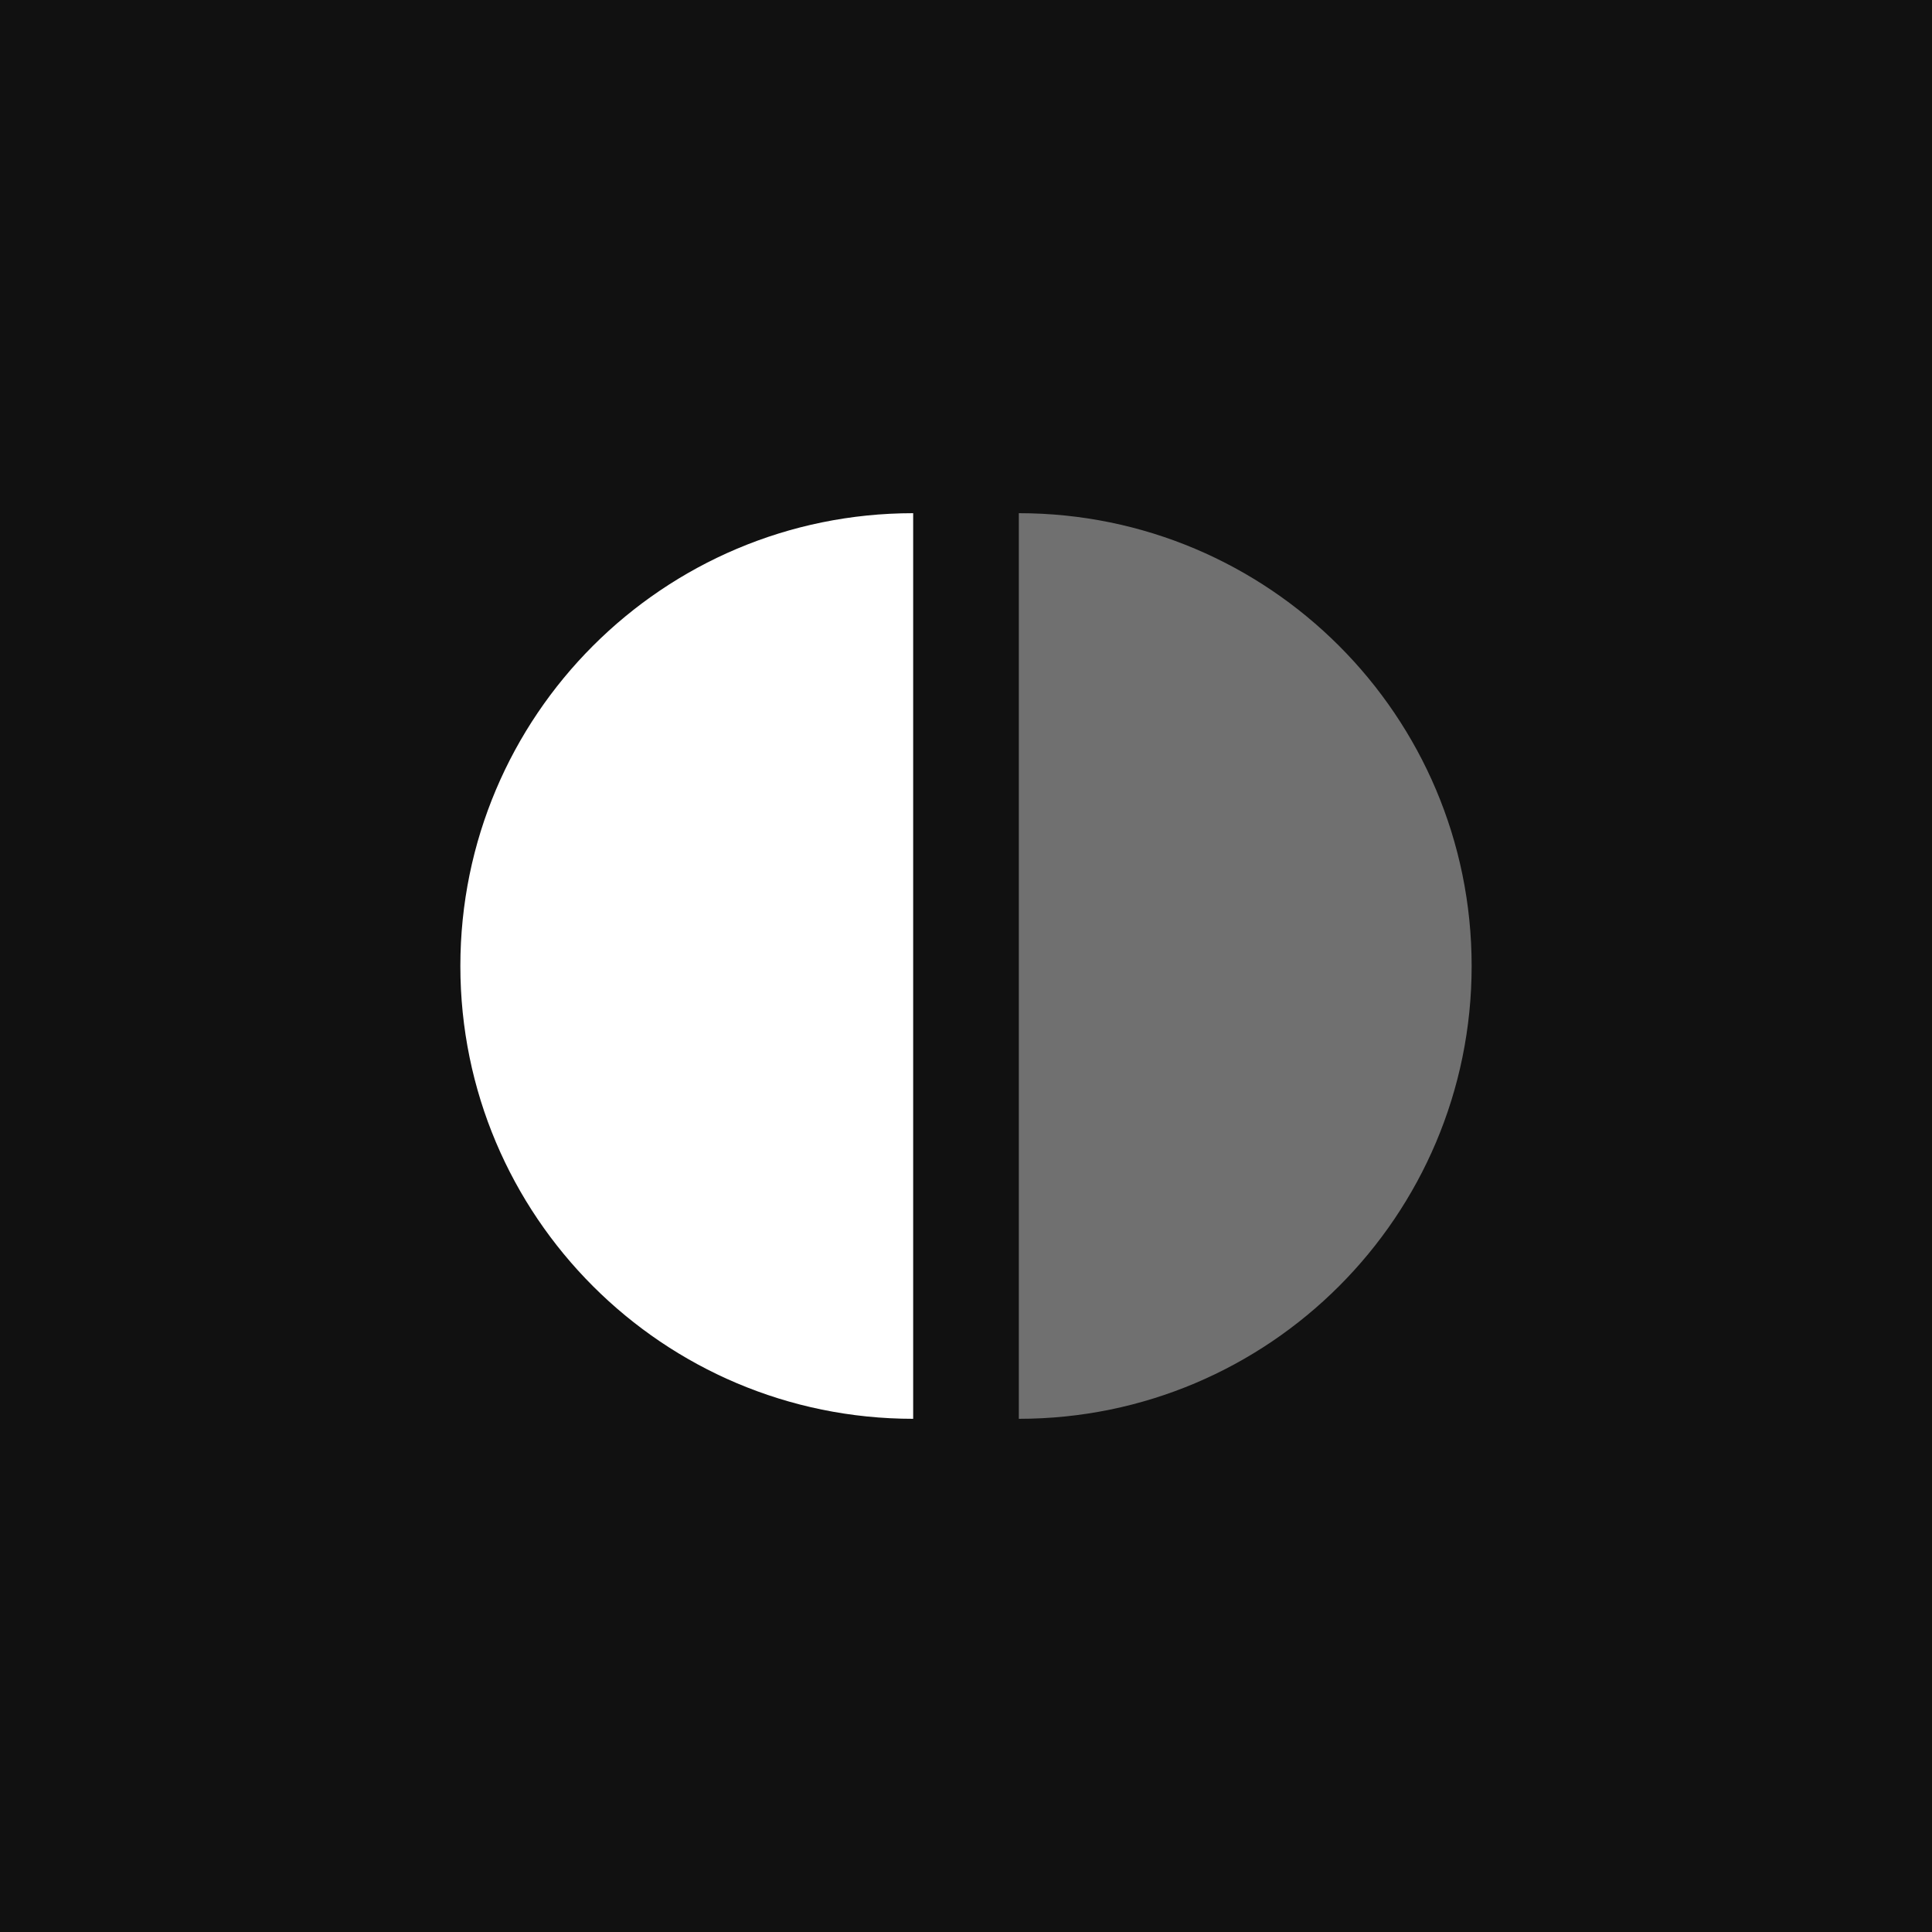
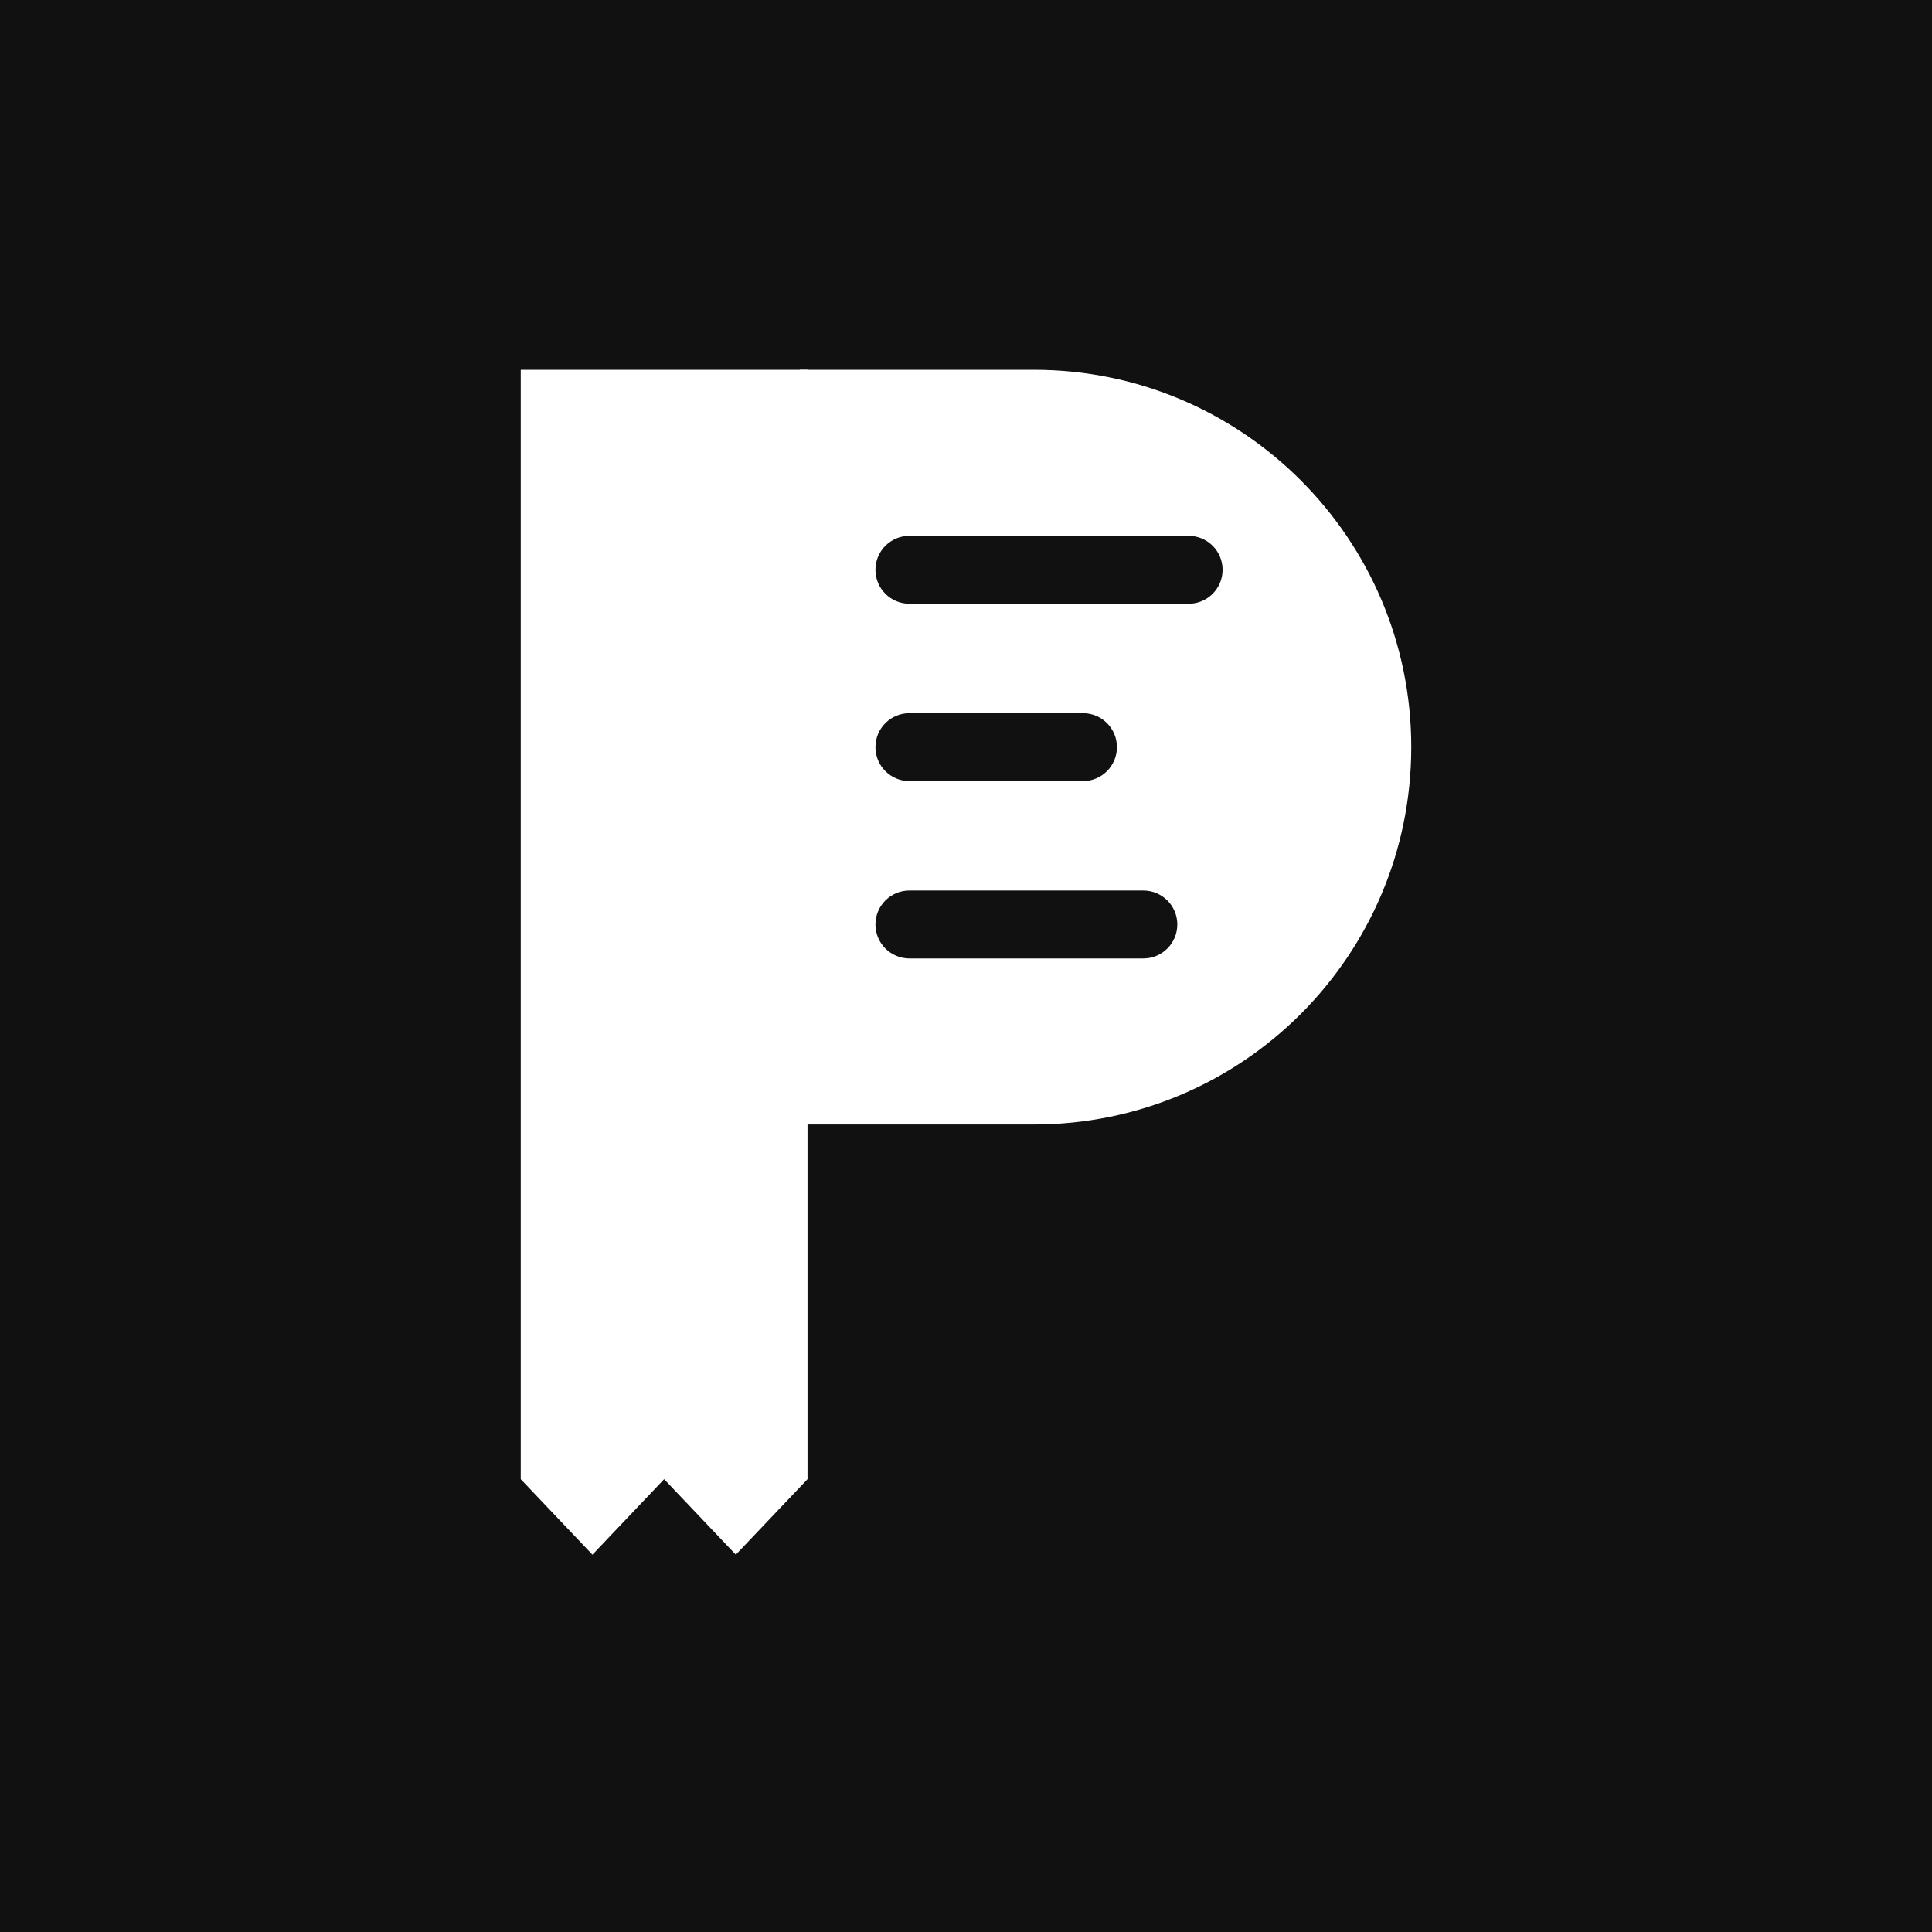
<svg xmlns="http://www.w3.org/2000/svg" viewBox="0 0 512 512">
  <rect width="512" height="512" fill="#111111" />
-   <path d="M242 136 A120 120 0 0 0 242 376 Z" fill="#FFFFFF" />
-   <path d="M270 136 A120 120 0 0 1 270 376 Z" fill="#FFFFFF" fill-opacity=".4" />
+   <g transform="translate(-26 -6)" fill="#FFFFFF">
+     <path d="M164 104 H240 V398 L221 418 L202 398 L183 418 L164 398 Z" />
+     <path d="M238 104 H300 a100 100 0 0 1 0 200 H238 Z" />
+     <g fill="#111111">
+       <rect x="258" y="148" width="92" height="18" rx="9" />
+       <rect x="258" y="195" width="64" height="18" rx="9" />
+       <rect x="258" y="242" width="80" height="18" rx="9" />
+     </g>
+   </g>
</svg>
